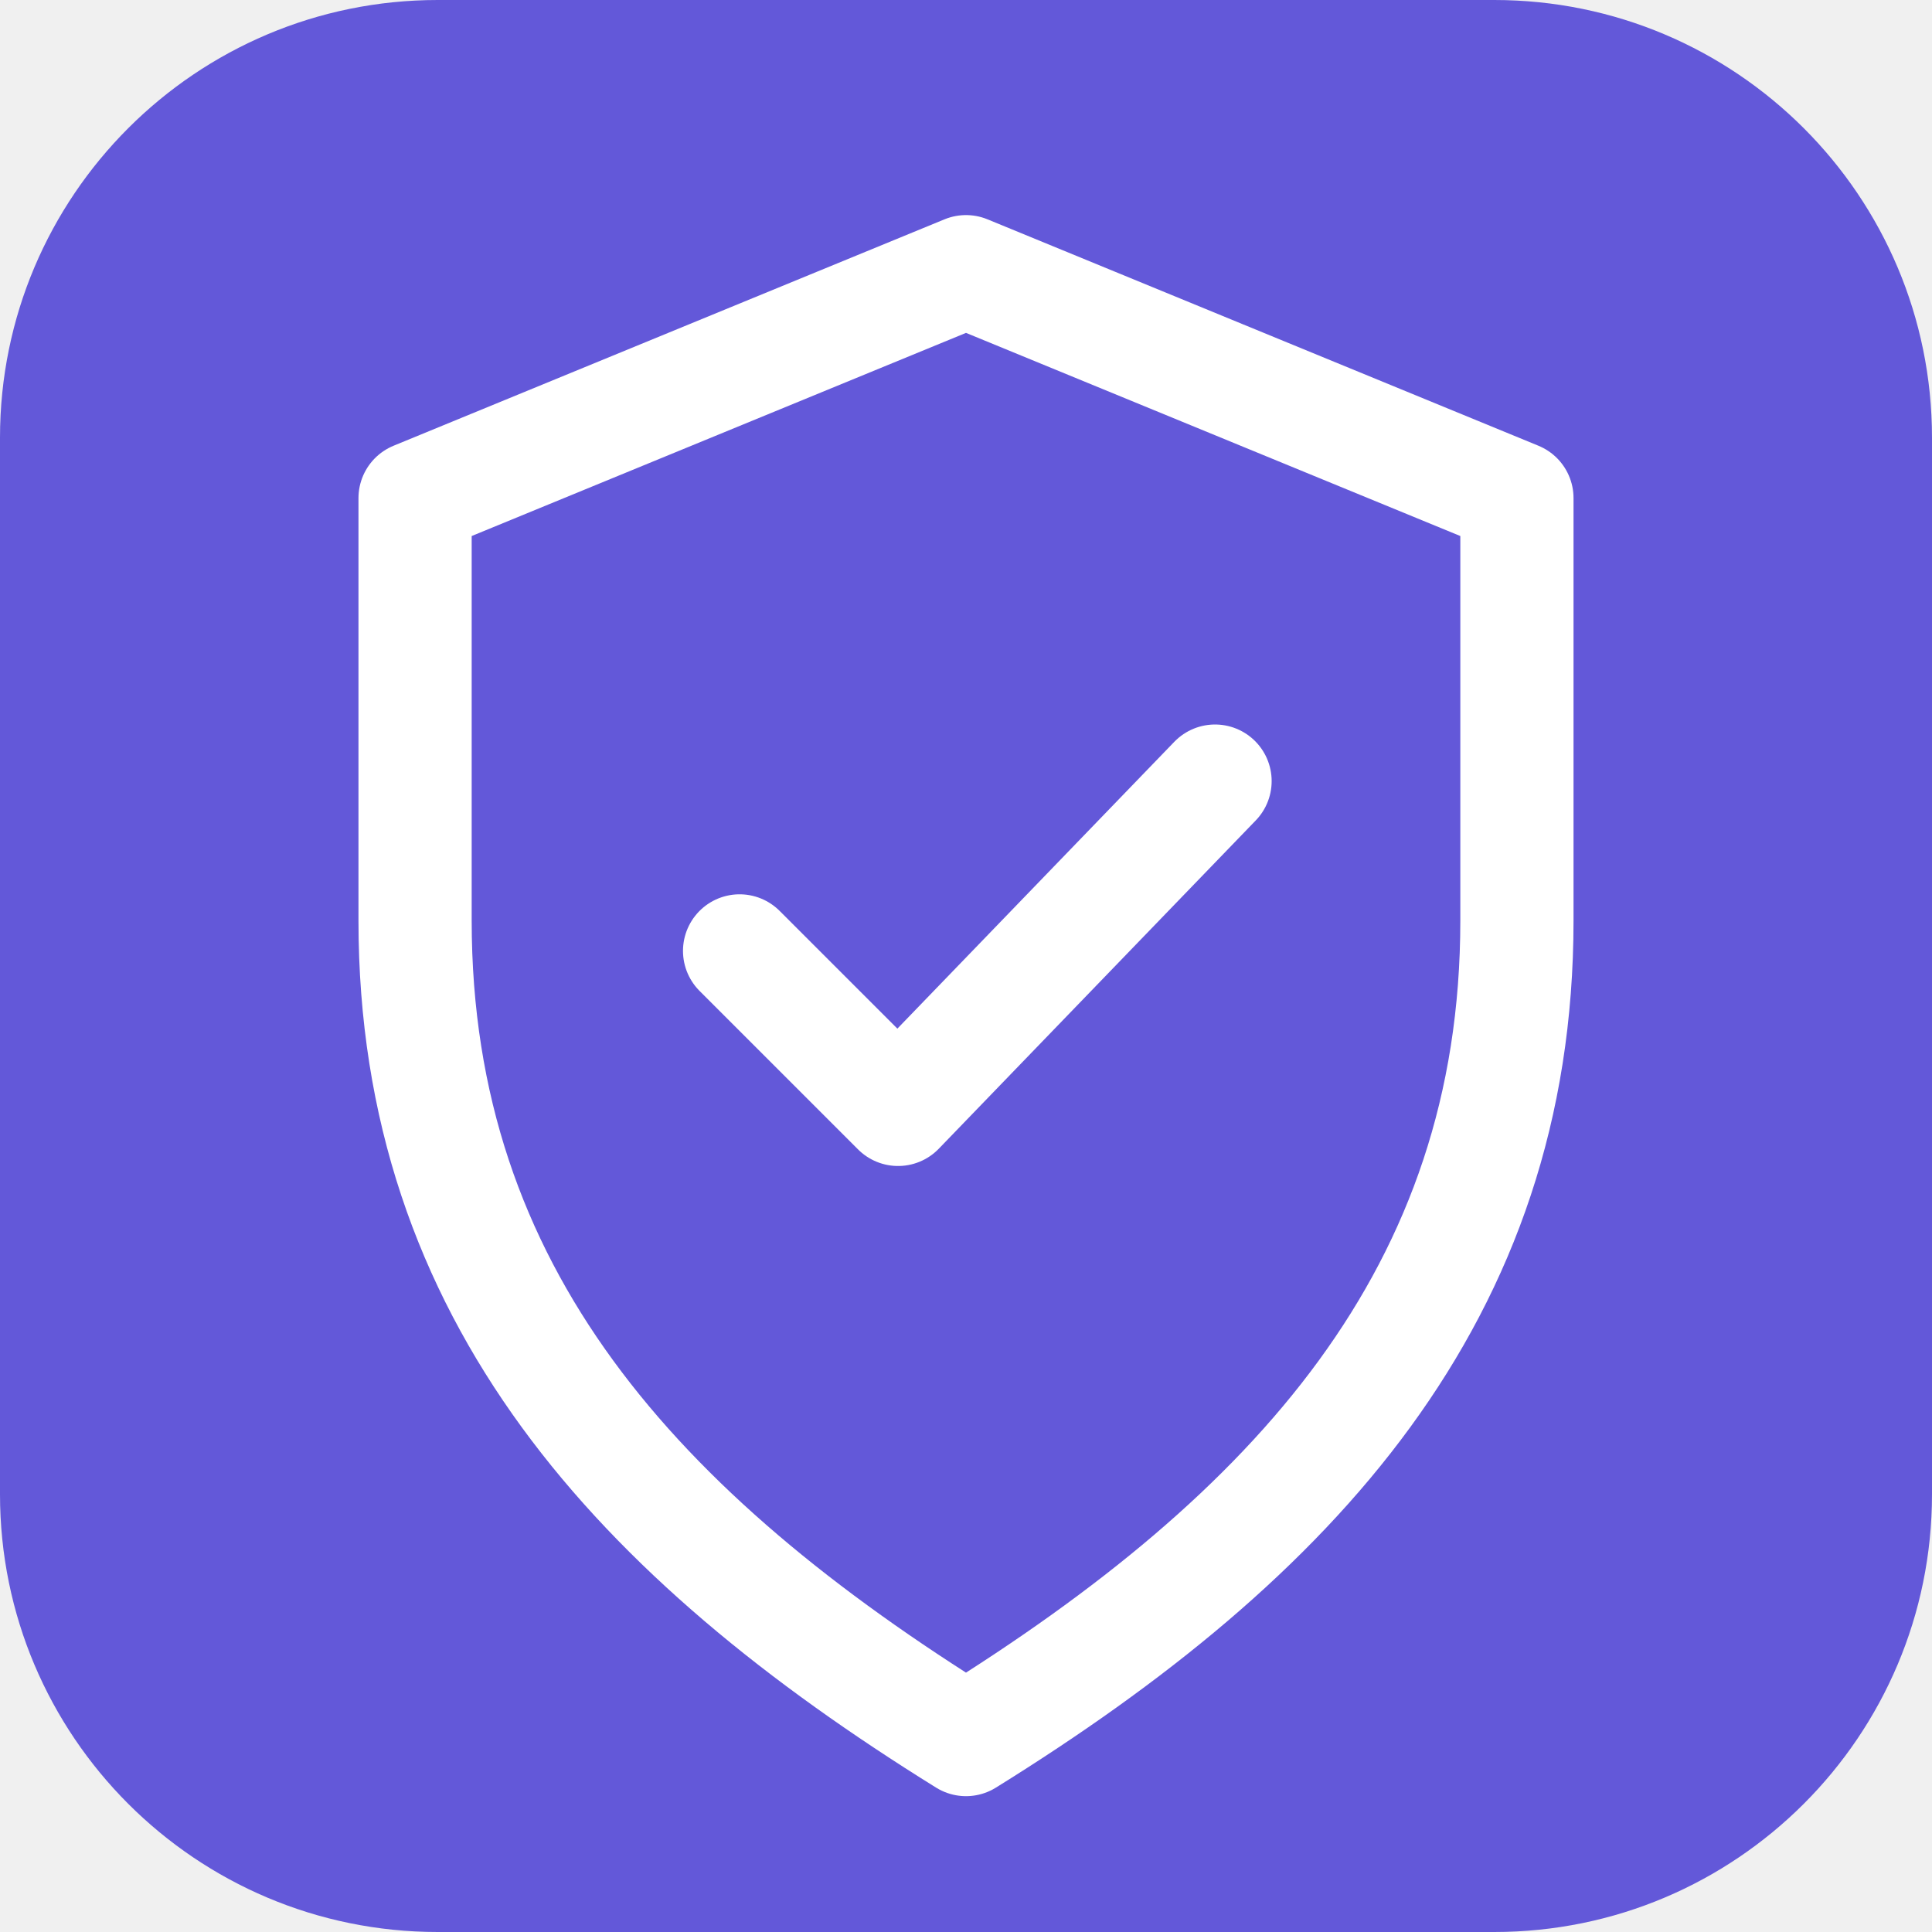
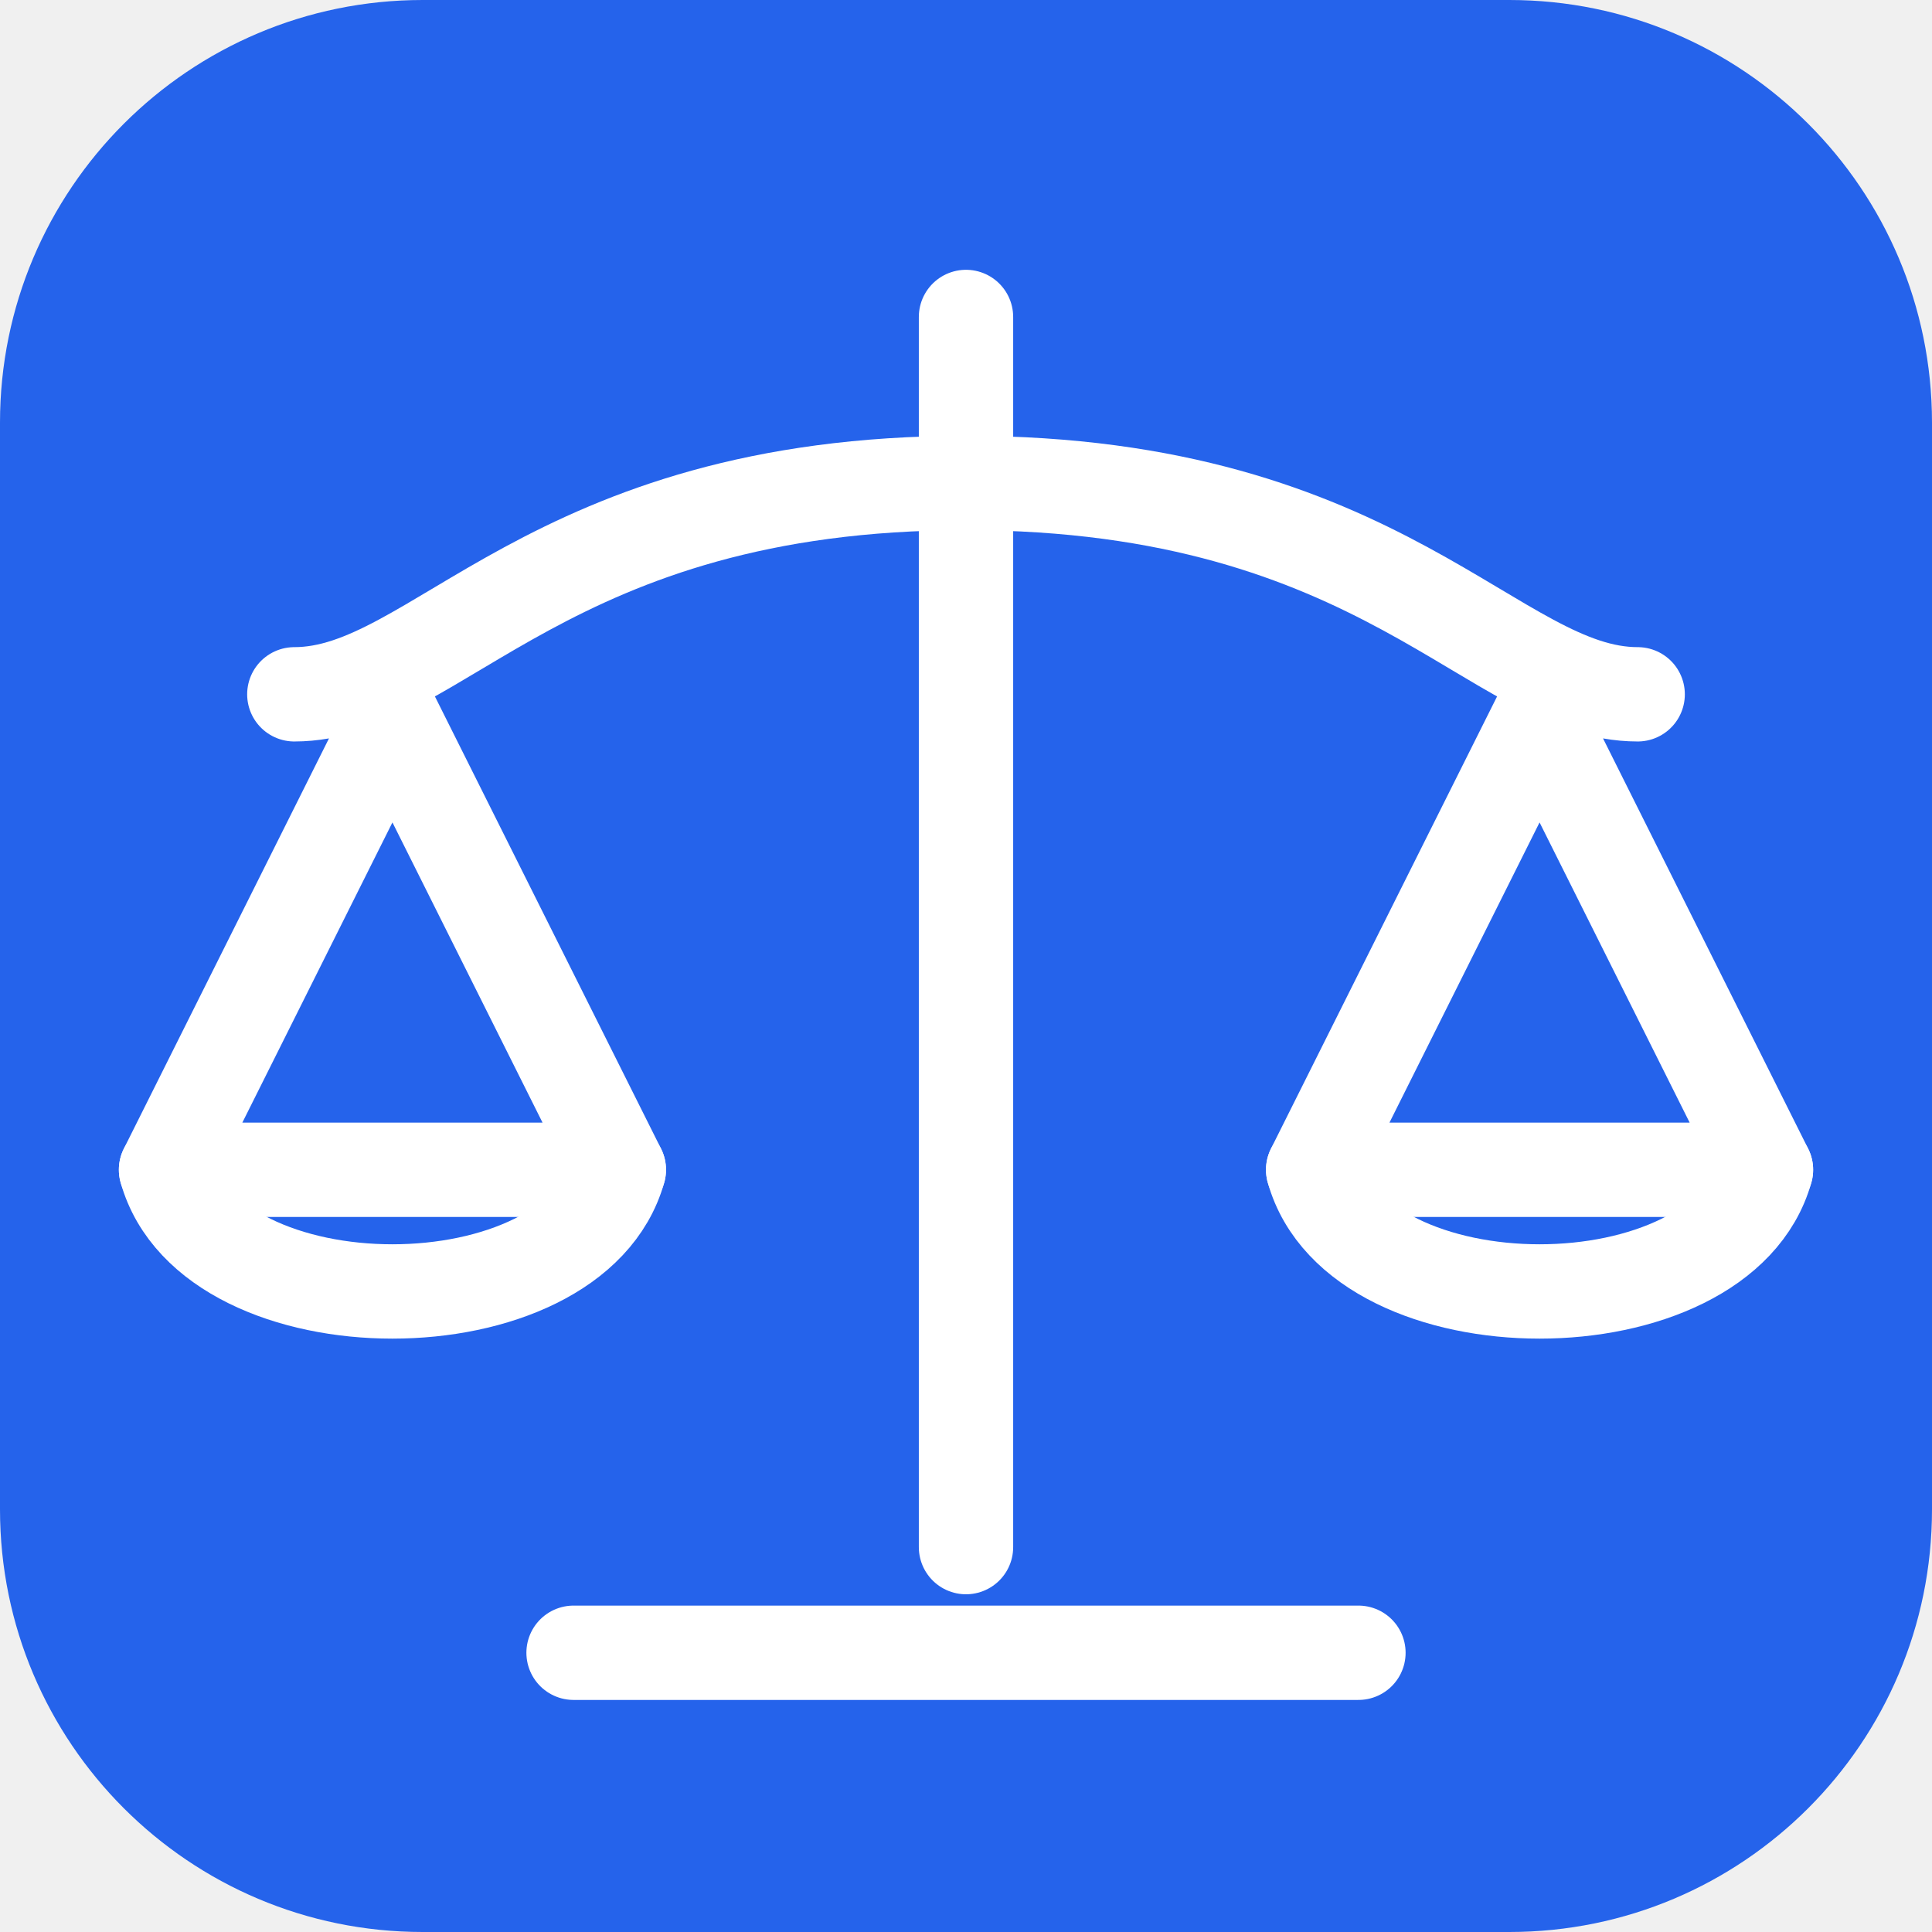
<svg xmlns="http://www.w3.org/2000/svg" width="512" height="512" viewBox="0 0 512 512">
-   <rect width="512" height="512" rx="116" fill="#6358d9" />
-   <path d="m256 72 146 60v112c0 99-59 163-146 217-87-54-146-118-146-217V132l146-60Z" fill="none" stroke="#fff" stroke-linecap="round" stroke-linejoin="round" stroke-width="30" />
-   <path d="m196 252 42 42 84-87" fill="none" stroke="#fff" stroke-linecap="round" stroke-linejoin="round" stroke-width="30" />
+   <rect width="512" height="512" rx="112" fill="#2563eb" />
+   <path d="M256 84v326m-104 28h208M78 184c38 0 67-56 178-56s140 56 178 56M104 190 44 310h120l-60-120Zm304 0-60 120h120l-60-120Z" fill="none" stroke="#fff" stroke-linecap="round" stroke-linejoin="round" stroke-width="25" />
+   <path d="M44 310c12 43 108 43 120 0m184 0c12 43 108 43 120 0" fill="none" stroke="#fff" stroke-linecap="round" stroke-linejoin="round" stroke-width="25" />
</svg>
